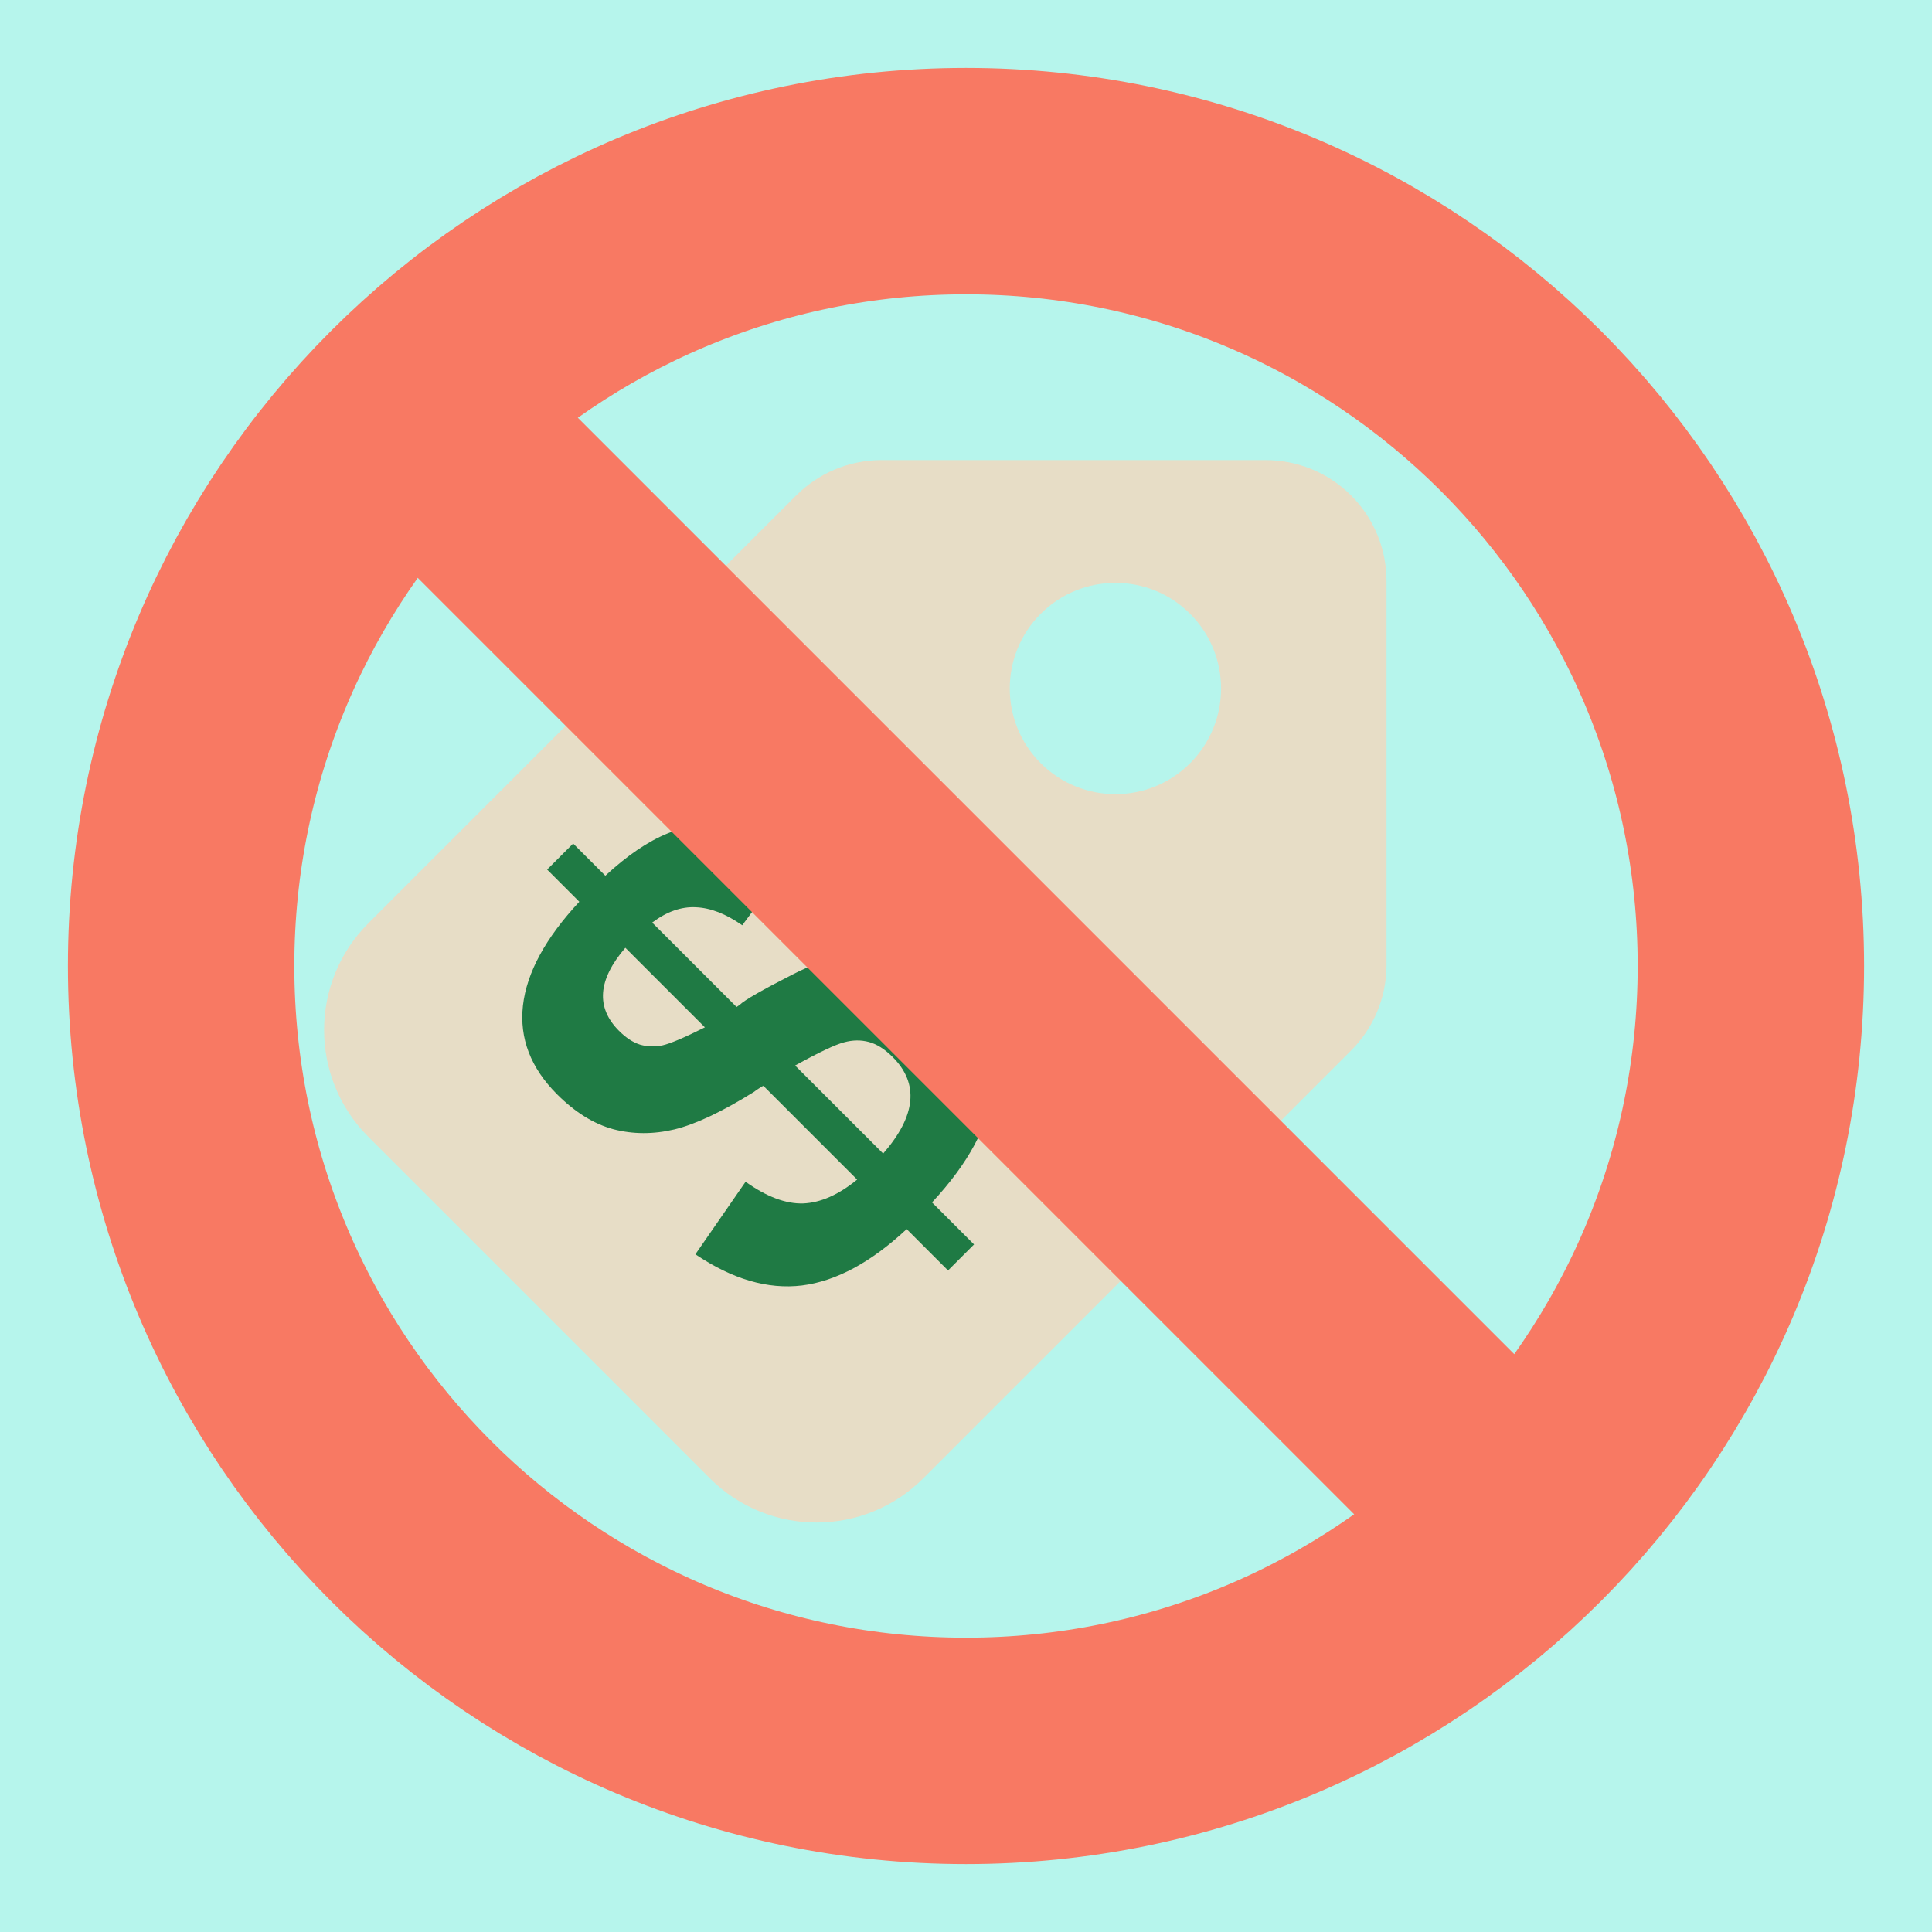
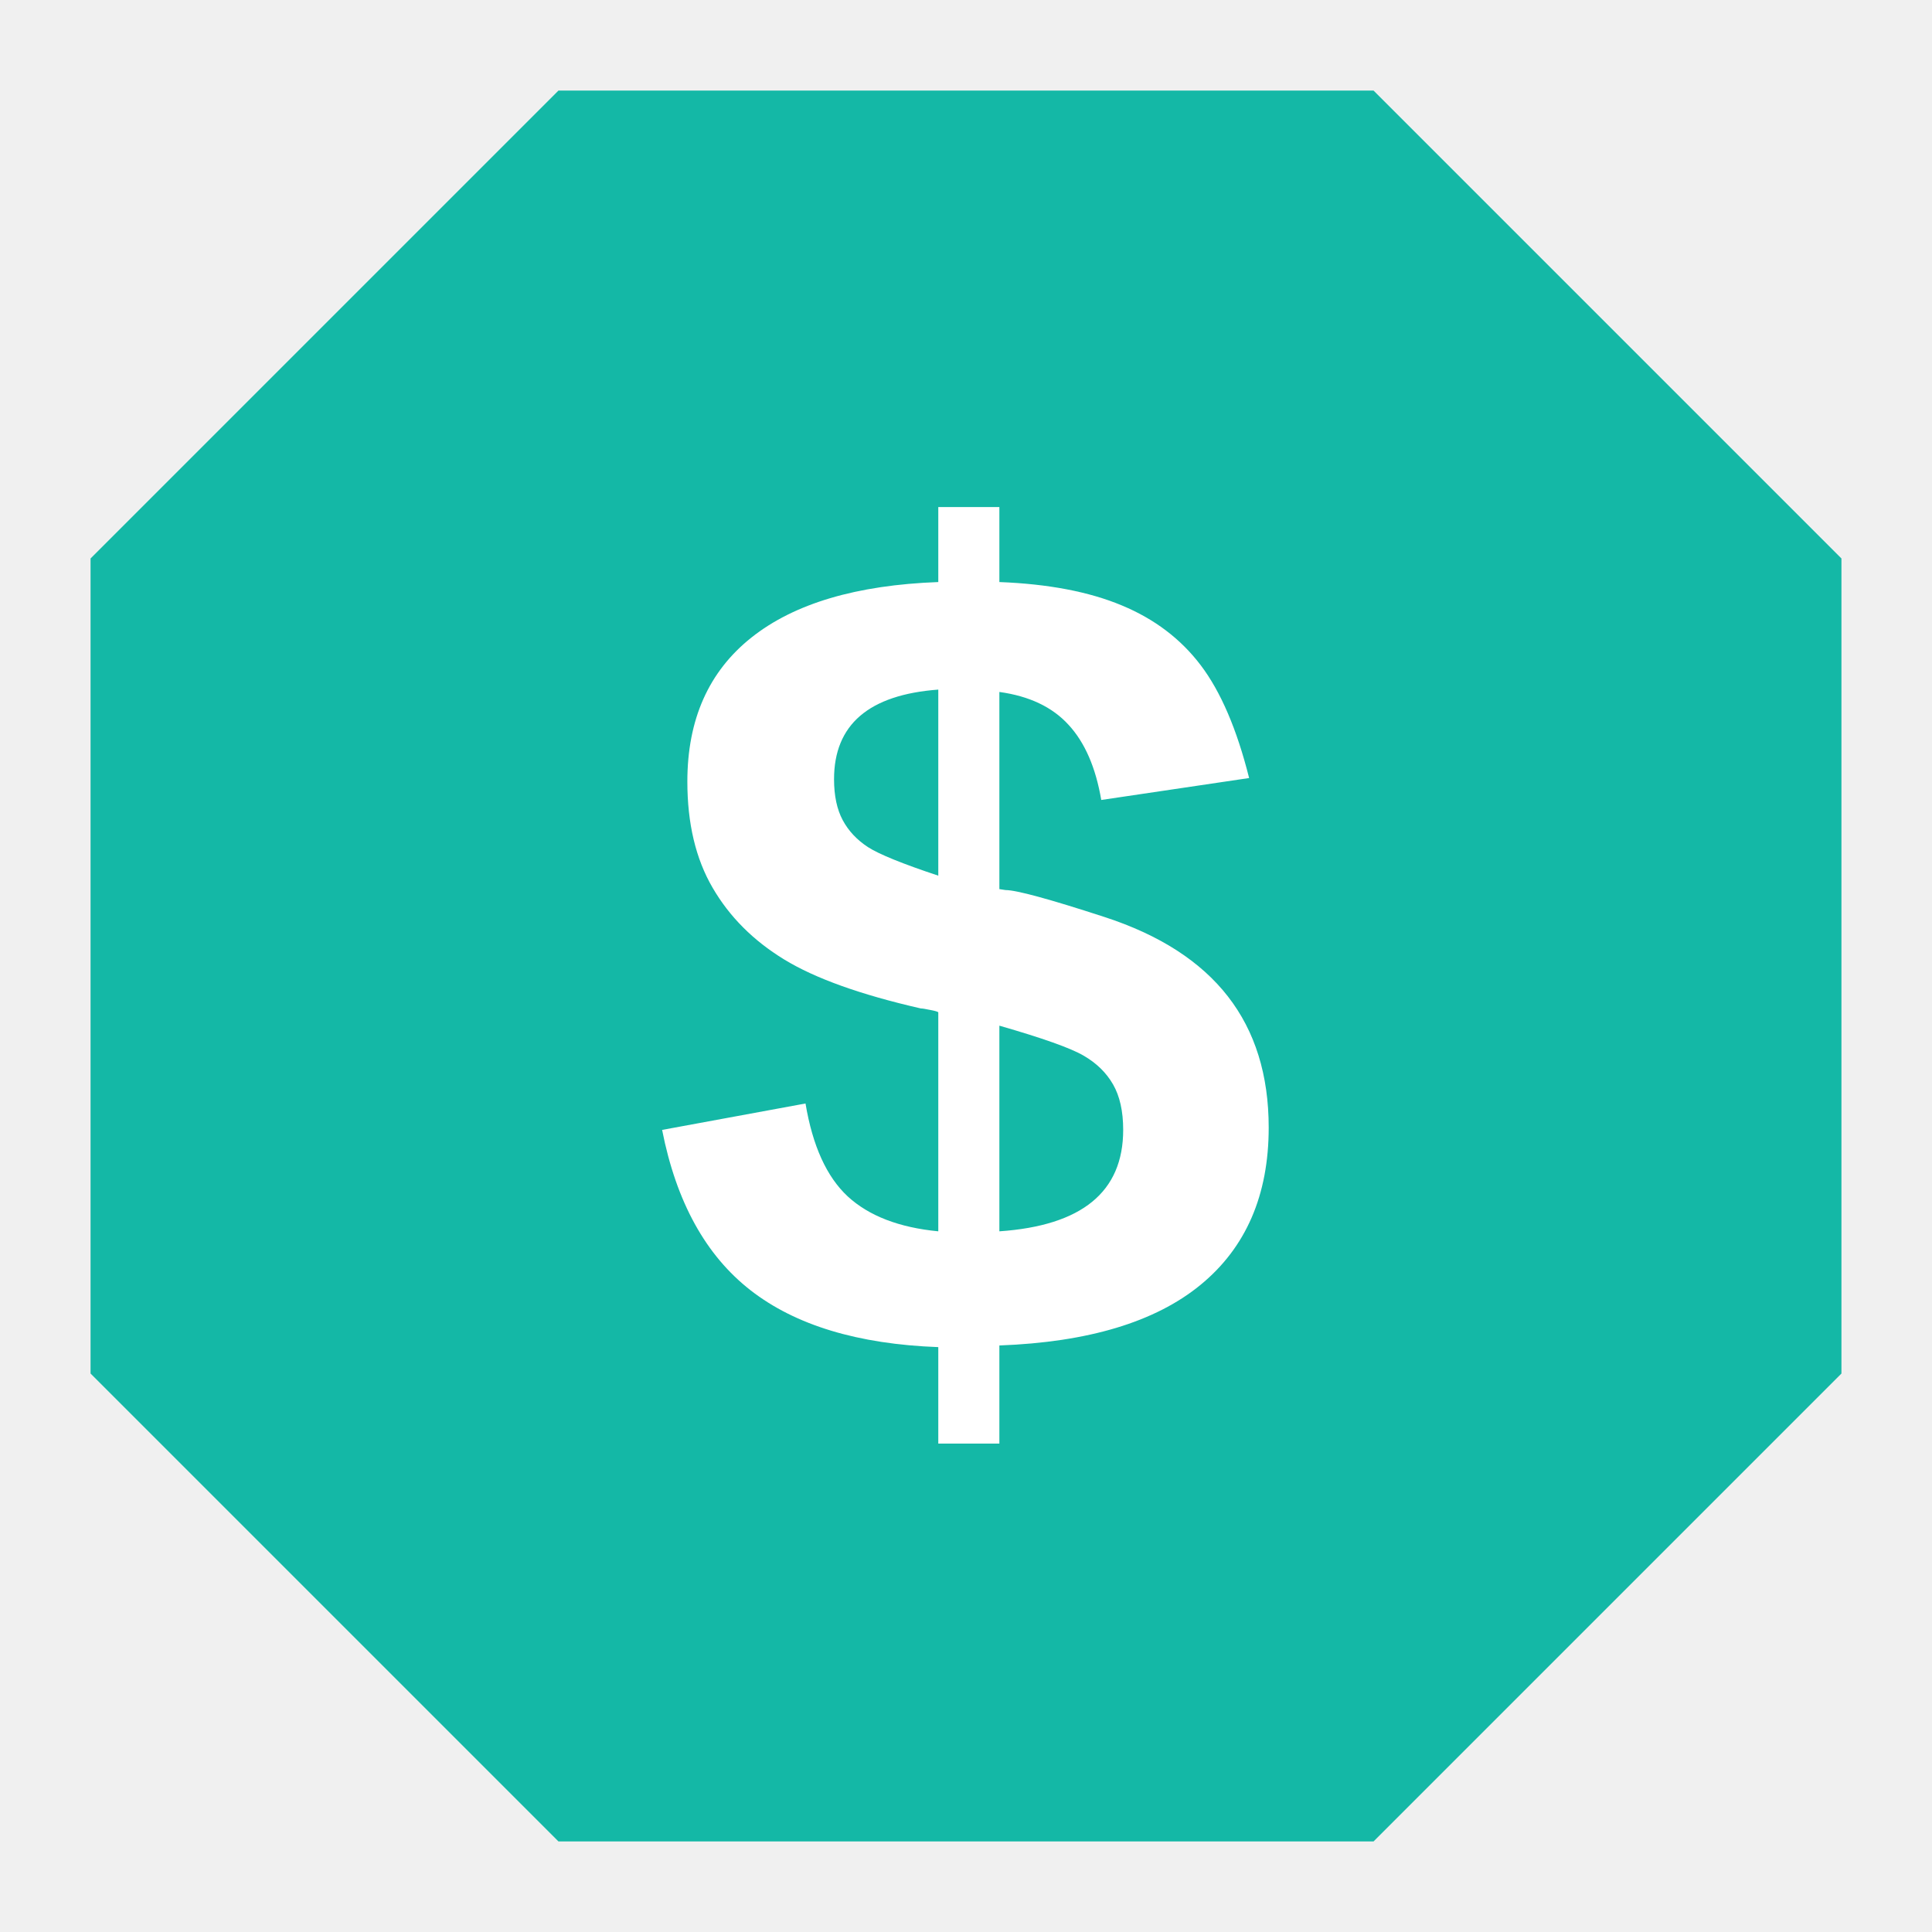
- <svg xmlns="http://www.w3.org/2000/svg" width="512" height="512" viewBox="0 0 128 128">
-   <rect width="128" height="128" fill="#b6f5ec" />
-   <g transform="rotate(-45 64 64)">
-     <path d="M28 44              a10 10 0 0 1 10-10              h40              a8 8 0 0 1 5.7 2.3              l18 18              a8 8 0 0 1 0 11.4              l-18 18              a8 8 0 0 1 -5.7 2.3              h-40              a10 10 0 0 1 -10-10              z" fill="#e7ddc6" />
-     <circle cx="84" cy="58" r="7" fill="#b6f5ec" />
-     <text x="50" y="74" font-family="Arial, sans-serif" font-size="46" font-weight="bold" fill="#1f7a44" text-anchor="middle">$</text>
-   </g>
-   <circle cx="64" cy="64" r="52" fill="none" stroke="#f87963" stroke-width="15" />
-   <line x1="28" y1="28" x2="100" y2="100" stroke="#f87963" stroke-width="15" stroke-linecap="round" />
+ <svg xmlns="http://www.w3.org/2000/svg" width="128" height="128" viewBox="0 0 128 128">
+   <polygon points="37,6 91,6 122,37 122,91 91,122 37,122 6,91 6,37" fill="#14b8a6" />
+   <text x="64" y="90" text-anchor="middle" font-family="Arial, Helvetica, sans-serif" font-weight="bold" font-size="76" fill="#ffffff">$</text>
</svg>
